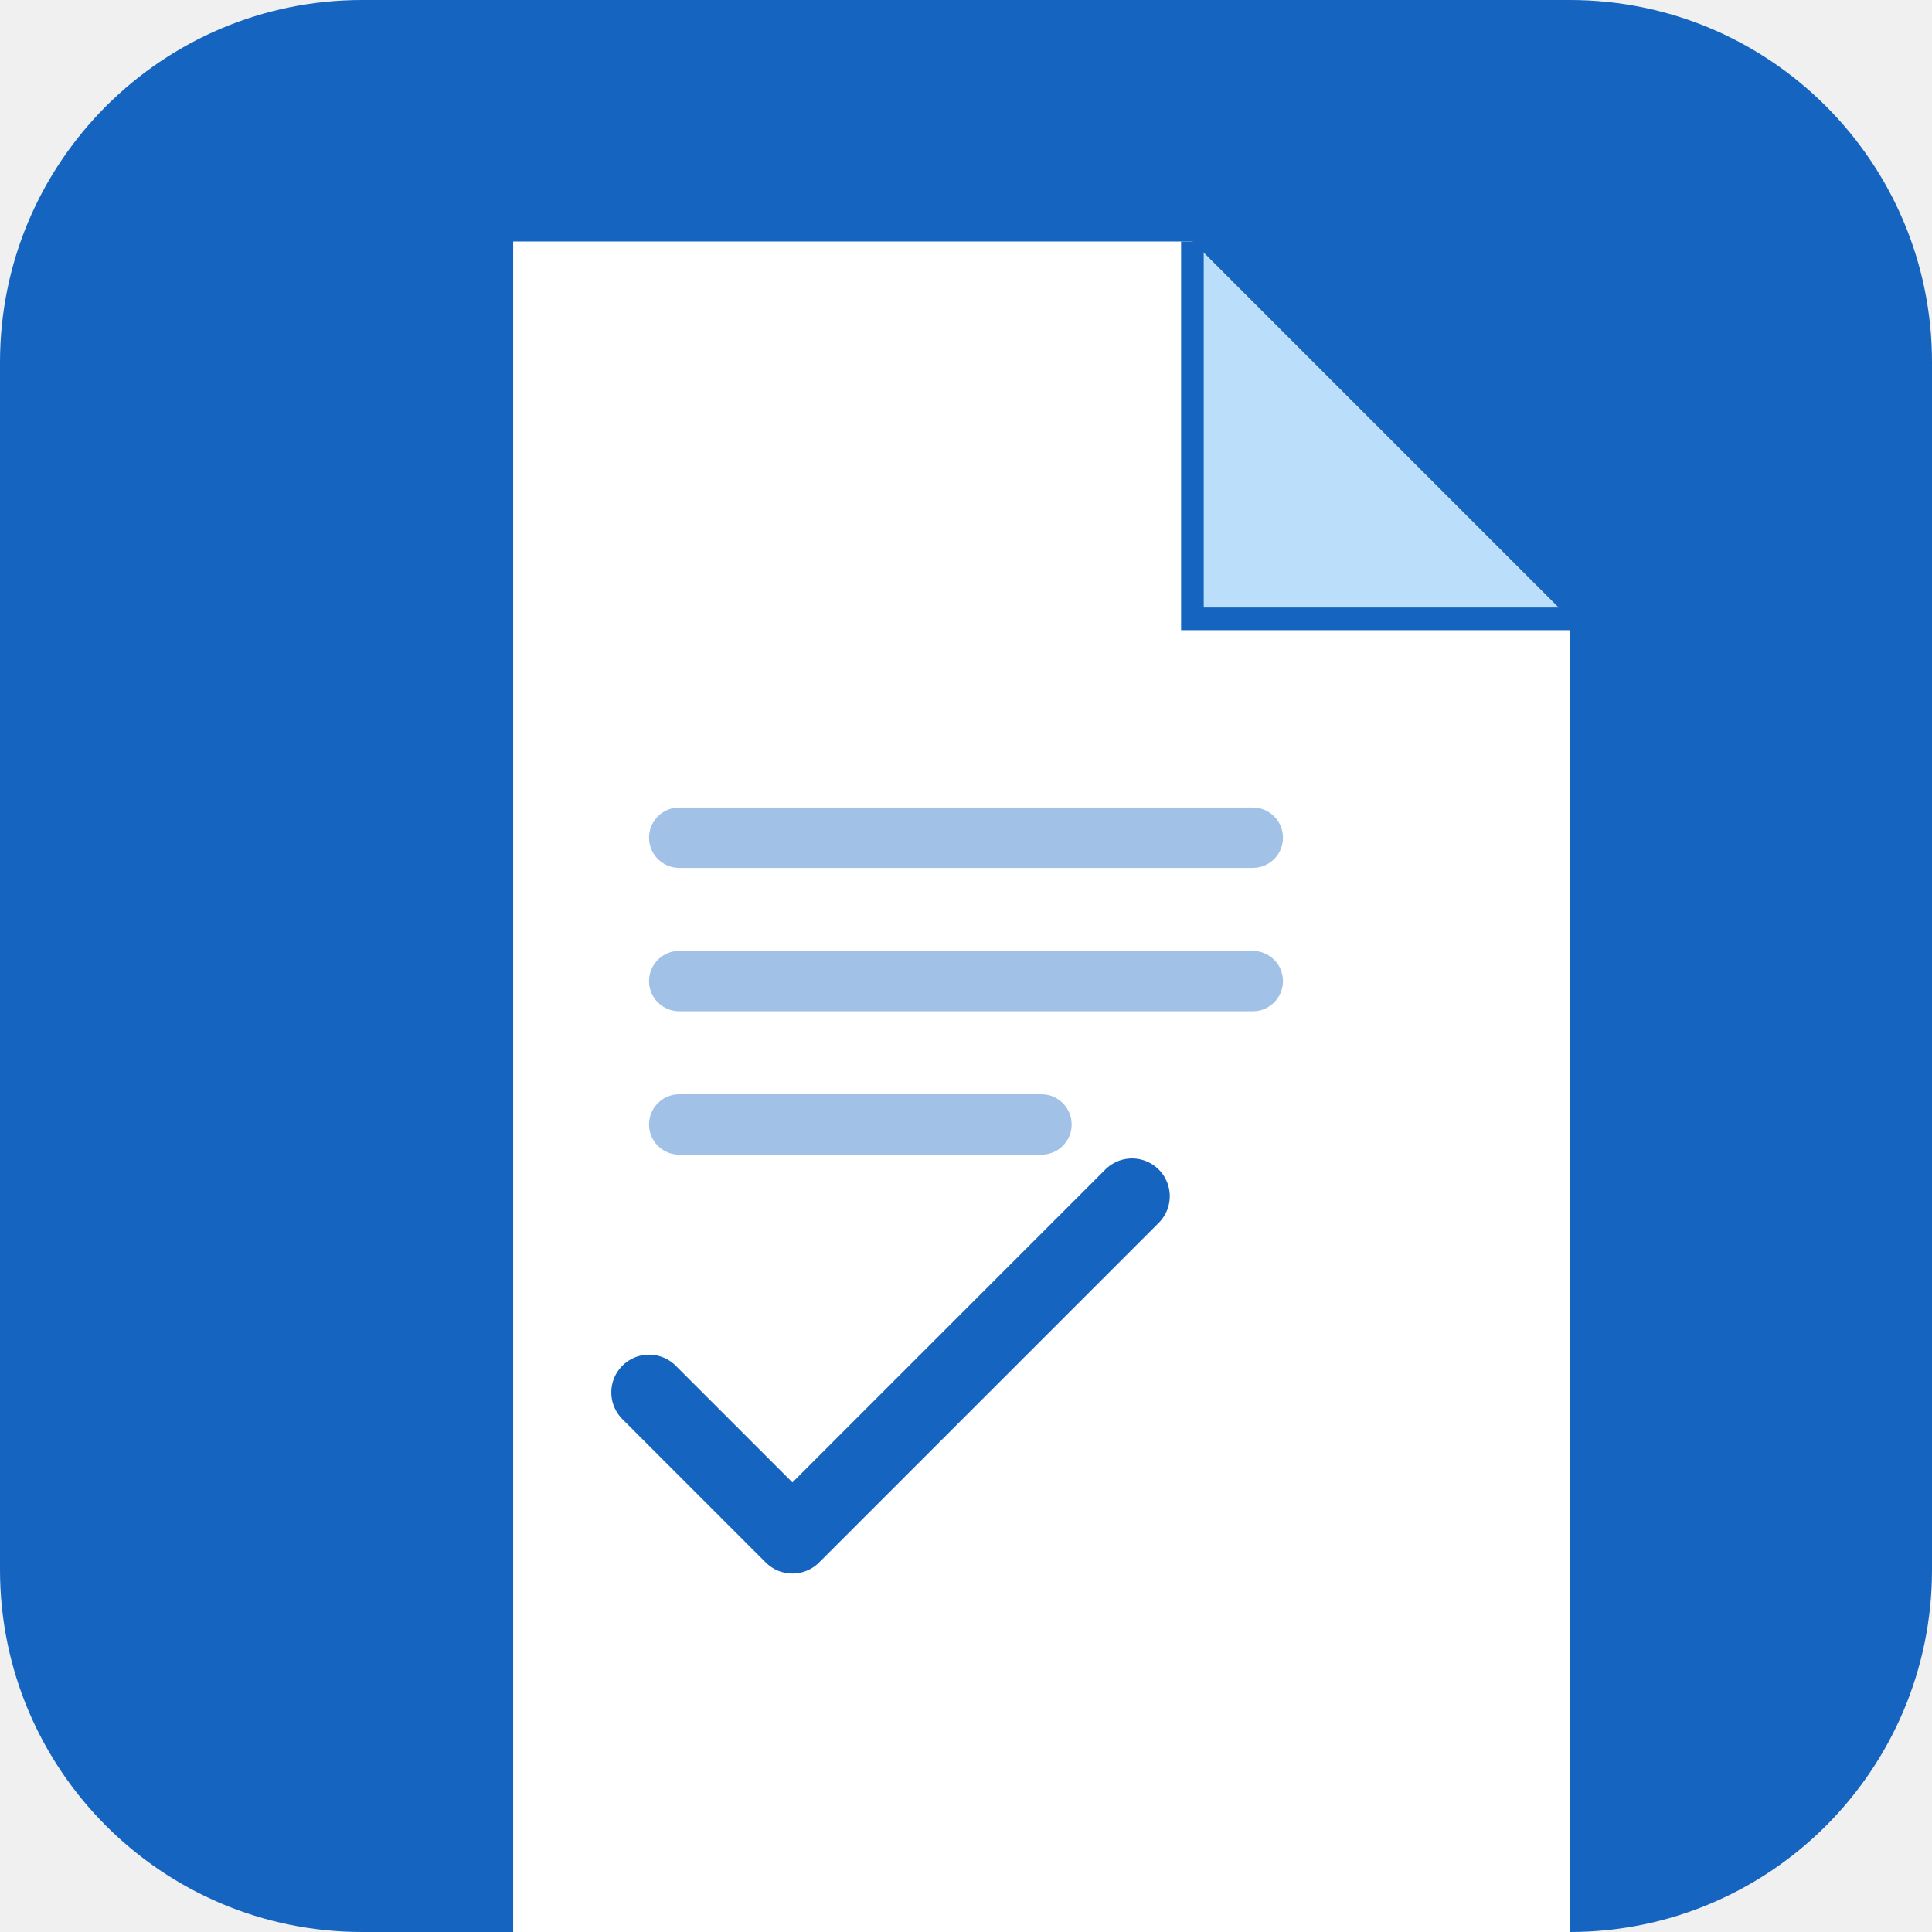
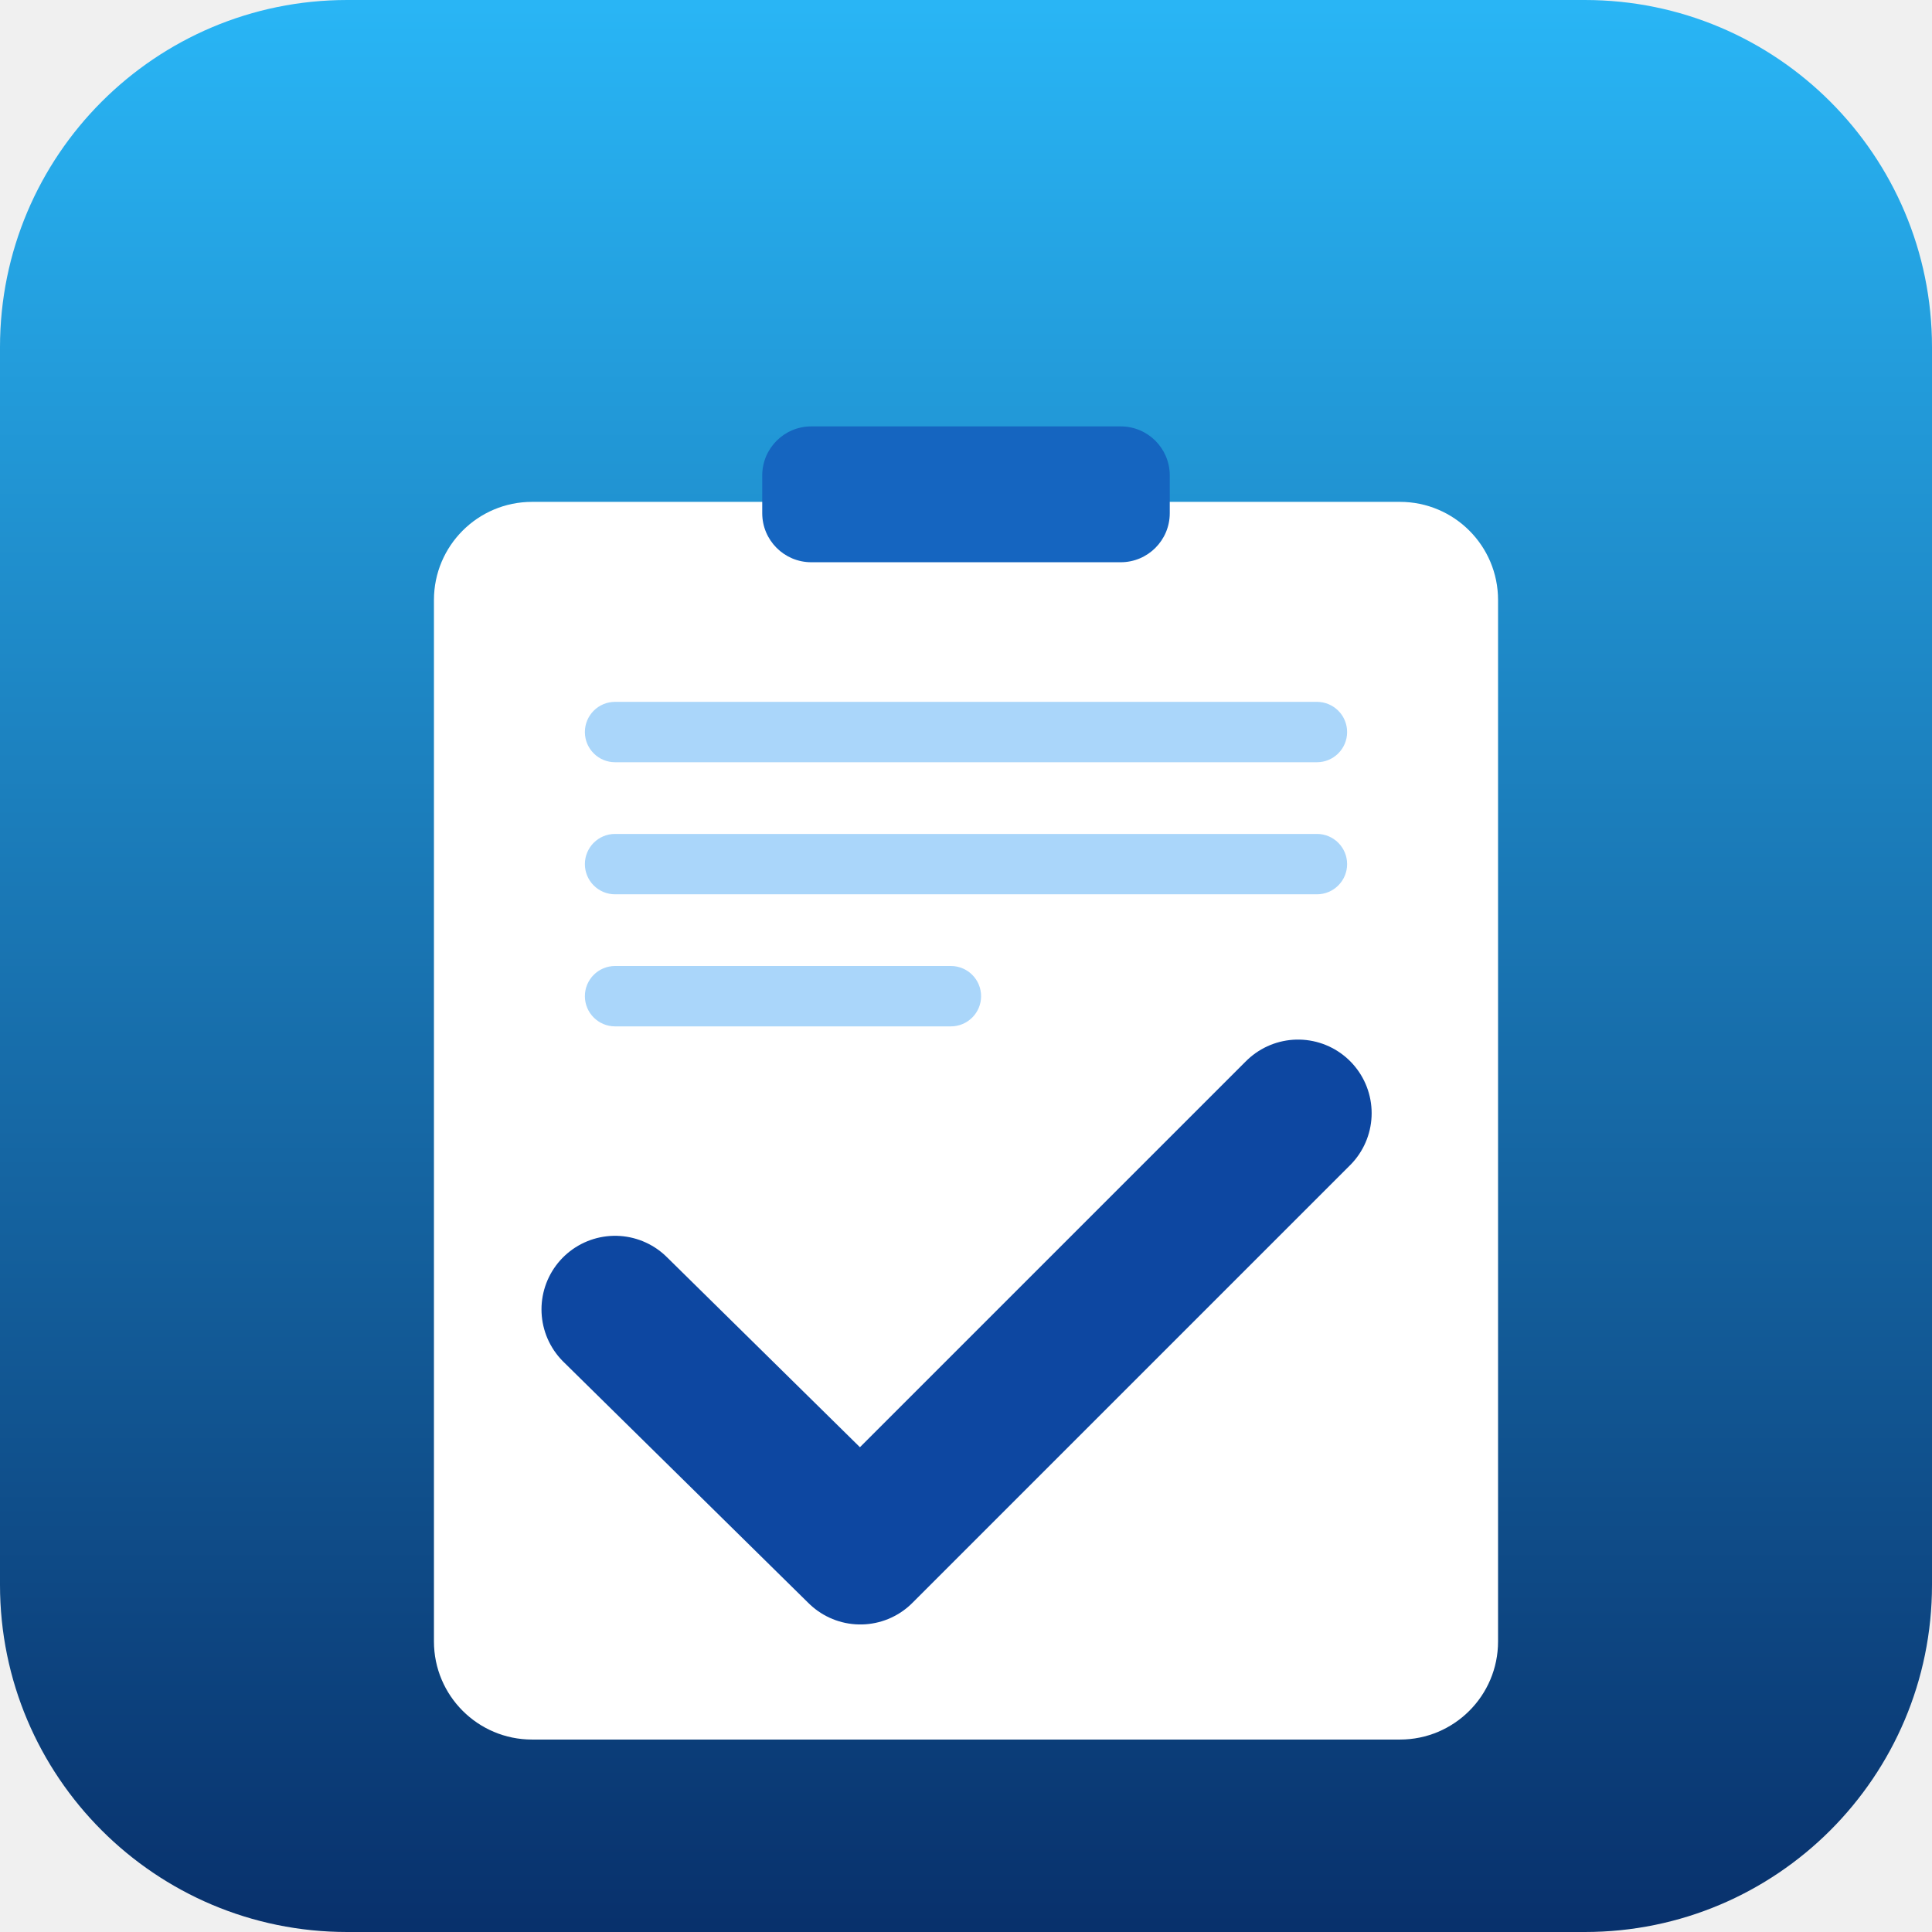
<svg xmlns="http://www.w3.org/2000/svg" viewBox="0 0 512 512">
-   <rect width="512" height="512" rx="96" fill="#1565C0" />
-   <g transform="translate(96, 64)">
-     <path d="M40 0 L220 0 L320 100 L320 448 L40 448 Z" fill="white" opacity="0.15" />
-     <path d="M40 0 L220 0 L320 100 L320 448 L40 448 Z" fill="white" />
-     <path d="M220 0 L220 100 L320 100" fill="#BBDEFB" stroke="#1565C0" stroke-width="6" />
-     <rect x="76" y="150" width="168" height="16" rx="8" fill="#1565C0" opacity="0.4" />
-     <rect x="76" y="188" width="168" height="16" rx="8" fill="#1565C0" opacity="0.4" />
-     <rect x="76" y="226" width="112" height="16" rx="8" fill="#1565C0" opacity="0.4" />
-     <path d="M76 305 L114 343 L204 253" stroke="#1565C0" stroke-width="20" stroke-linecap="round" stroke-linejoin="round" fill="none" />
-   </g>
+   <defs>
+     <linearGradient id="bg" x1="0" y1="0" x2="0" y2="1">
+       <stop offset="0%" stop-color="#29B6F6" />
+       <stop offset="100%" stop-color="#08306B" />
+     </linearGradient>
+   </defs>
+   <rect width="512" height="512" rx="92" fill="url(#bg)" />
+   <rect x="115" y="133" width="282" height="328" rx="26" fill="white" />
+   <rect x="202" y="113" width="108" height="36" rx="13" fill="#1565C0" />
+   <rect x="155" y="186" width="202" height="16" rx="8" fill="rgba(100,181,246,0.55)" />
+   <rect x="155" y="221" width="202" height="16" rx="8" fill="rgba(100,181,246,0.55)" />
+   <rect x="155" y="256" width="105" height="16" rx="8" fill="rgba(100,181,246,0.55)" />
+   <polyline points="163,347 228,411 344,295" fill="none" stroke="#0D47A1" stroke-width="39" stroke-linecap="round" stroke-linejoin="round" />
</svg>
